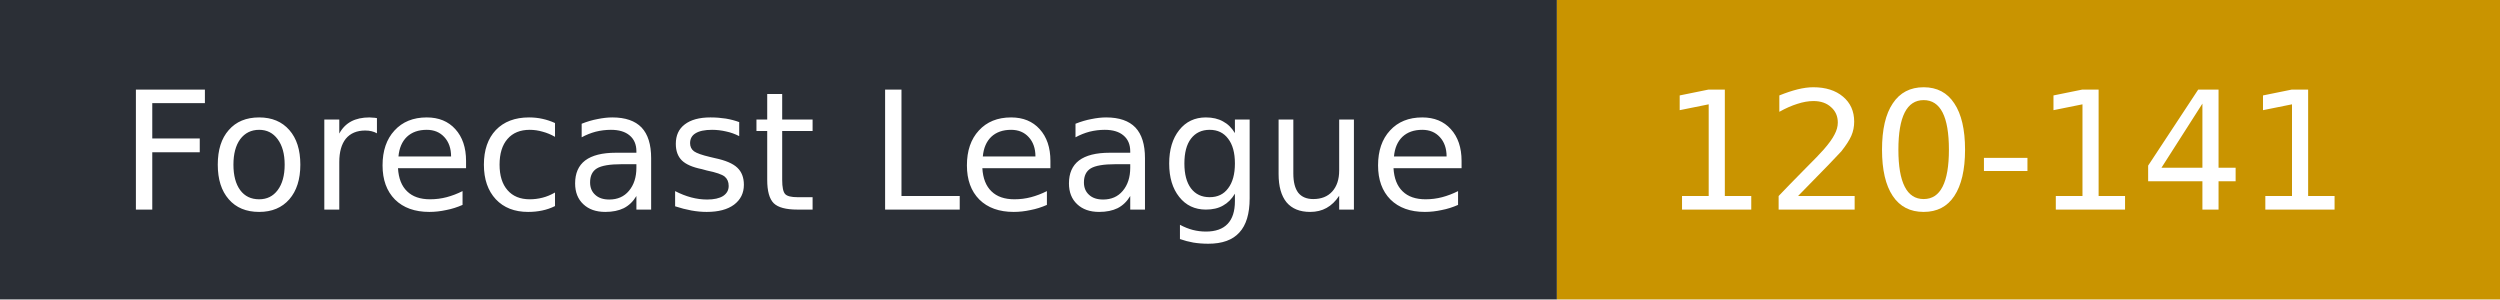
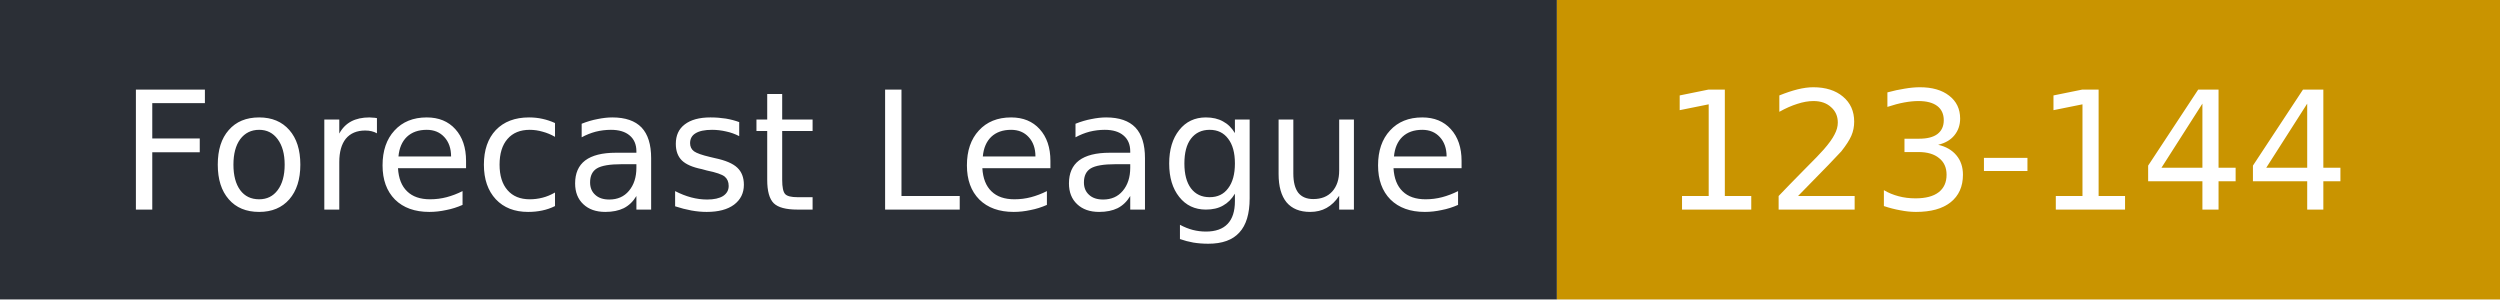
- <svg xmlns="http://www.w3.org/2000/svg" width="167" height="20" role="img" aria-label="Forecast League: 120-141">
+ <svg xmlns="http://www.w3.org/2000/svg" width="167" height="20" role="img" aria-label="Forecast League: 123-144">
  <rect width="104" height="20" fill="#2b2f36" />
  <rect x="104" width="63" height="20" fill="#c99400" />
  <g fill="#fff" font-family="Verdana,DejaVu Sans,sans-serif" font-size="11">
    <text x="8" y="14">Forecast League</text>
-     <text x="111" y="14">120-141</text>
+     <text x="111" y="14">123-144</text>
  </g>
</svg>
